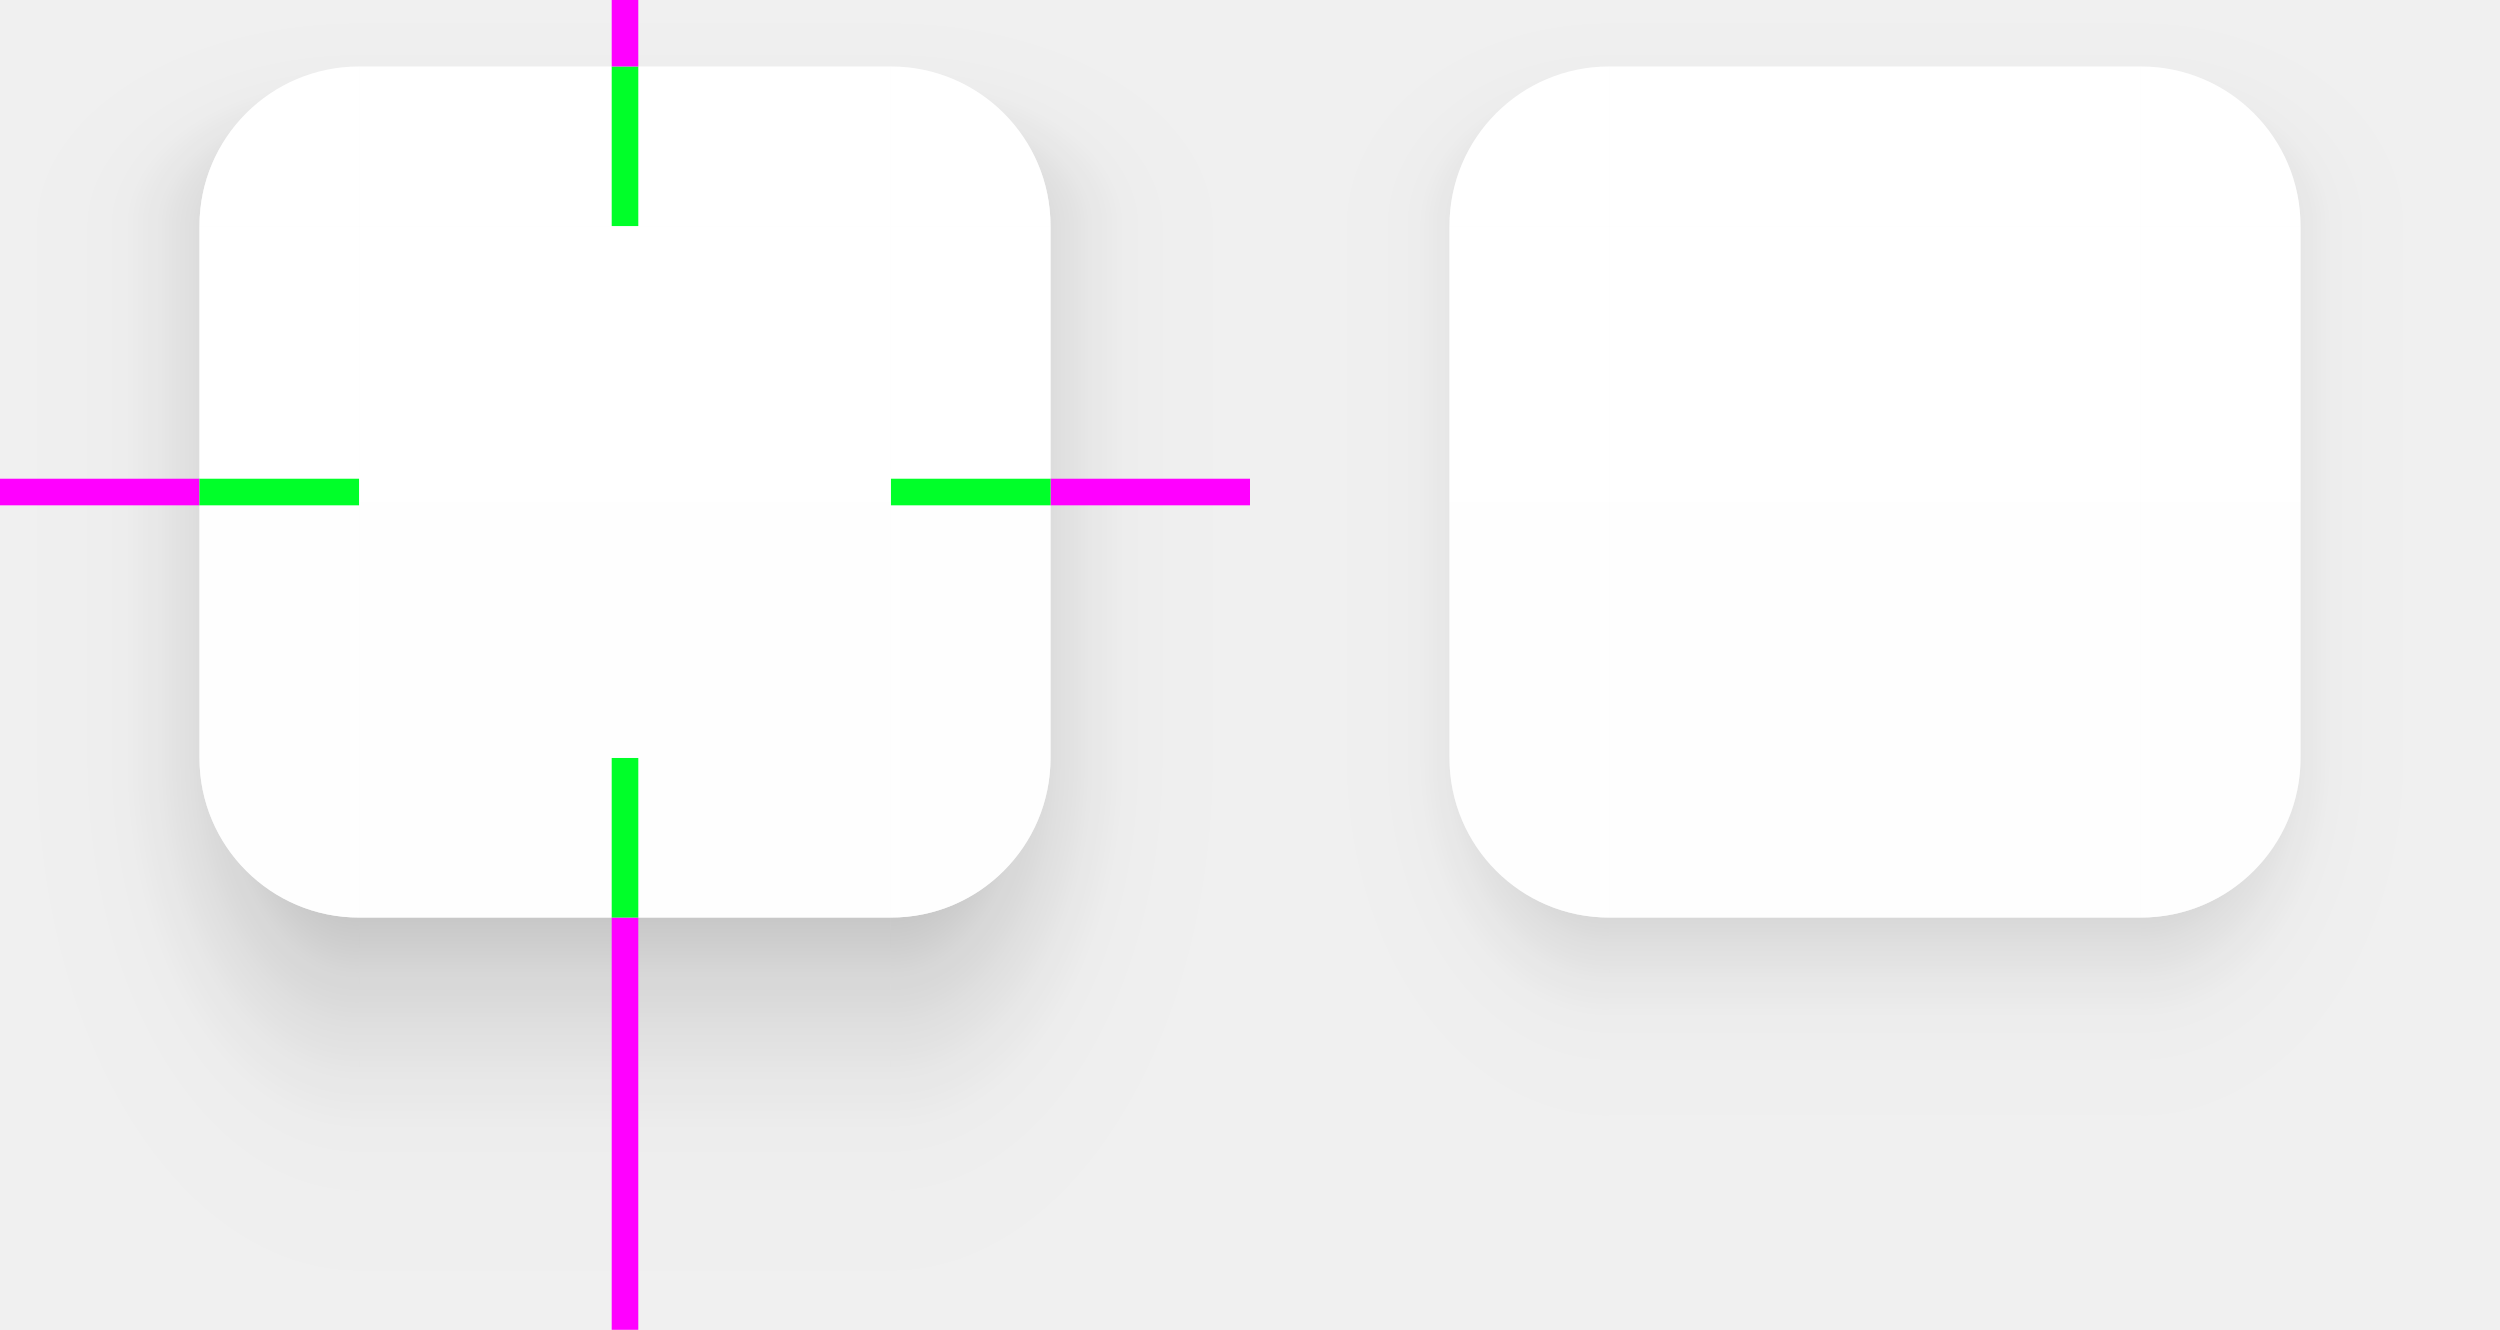
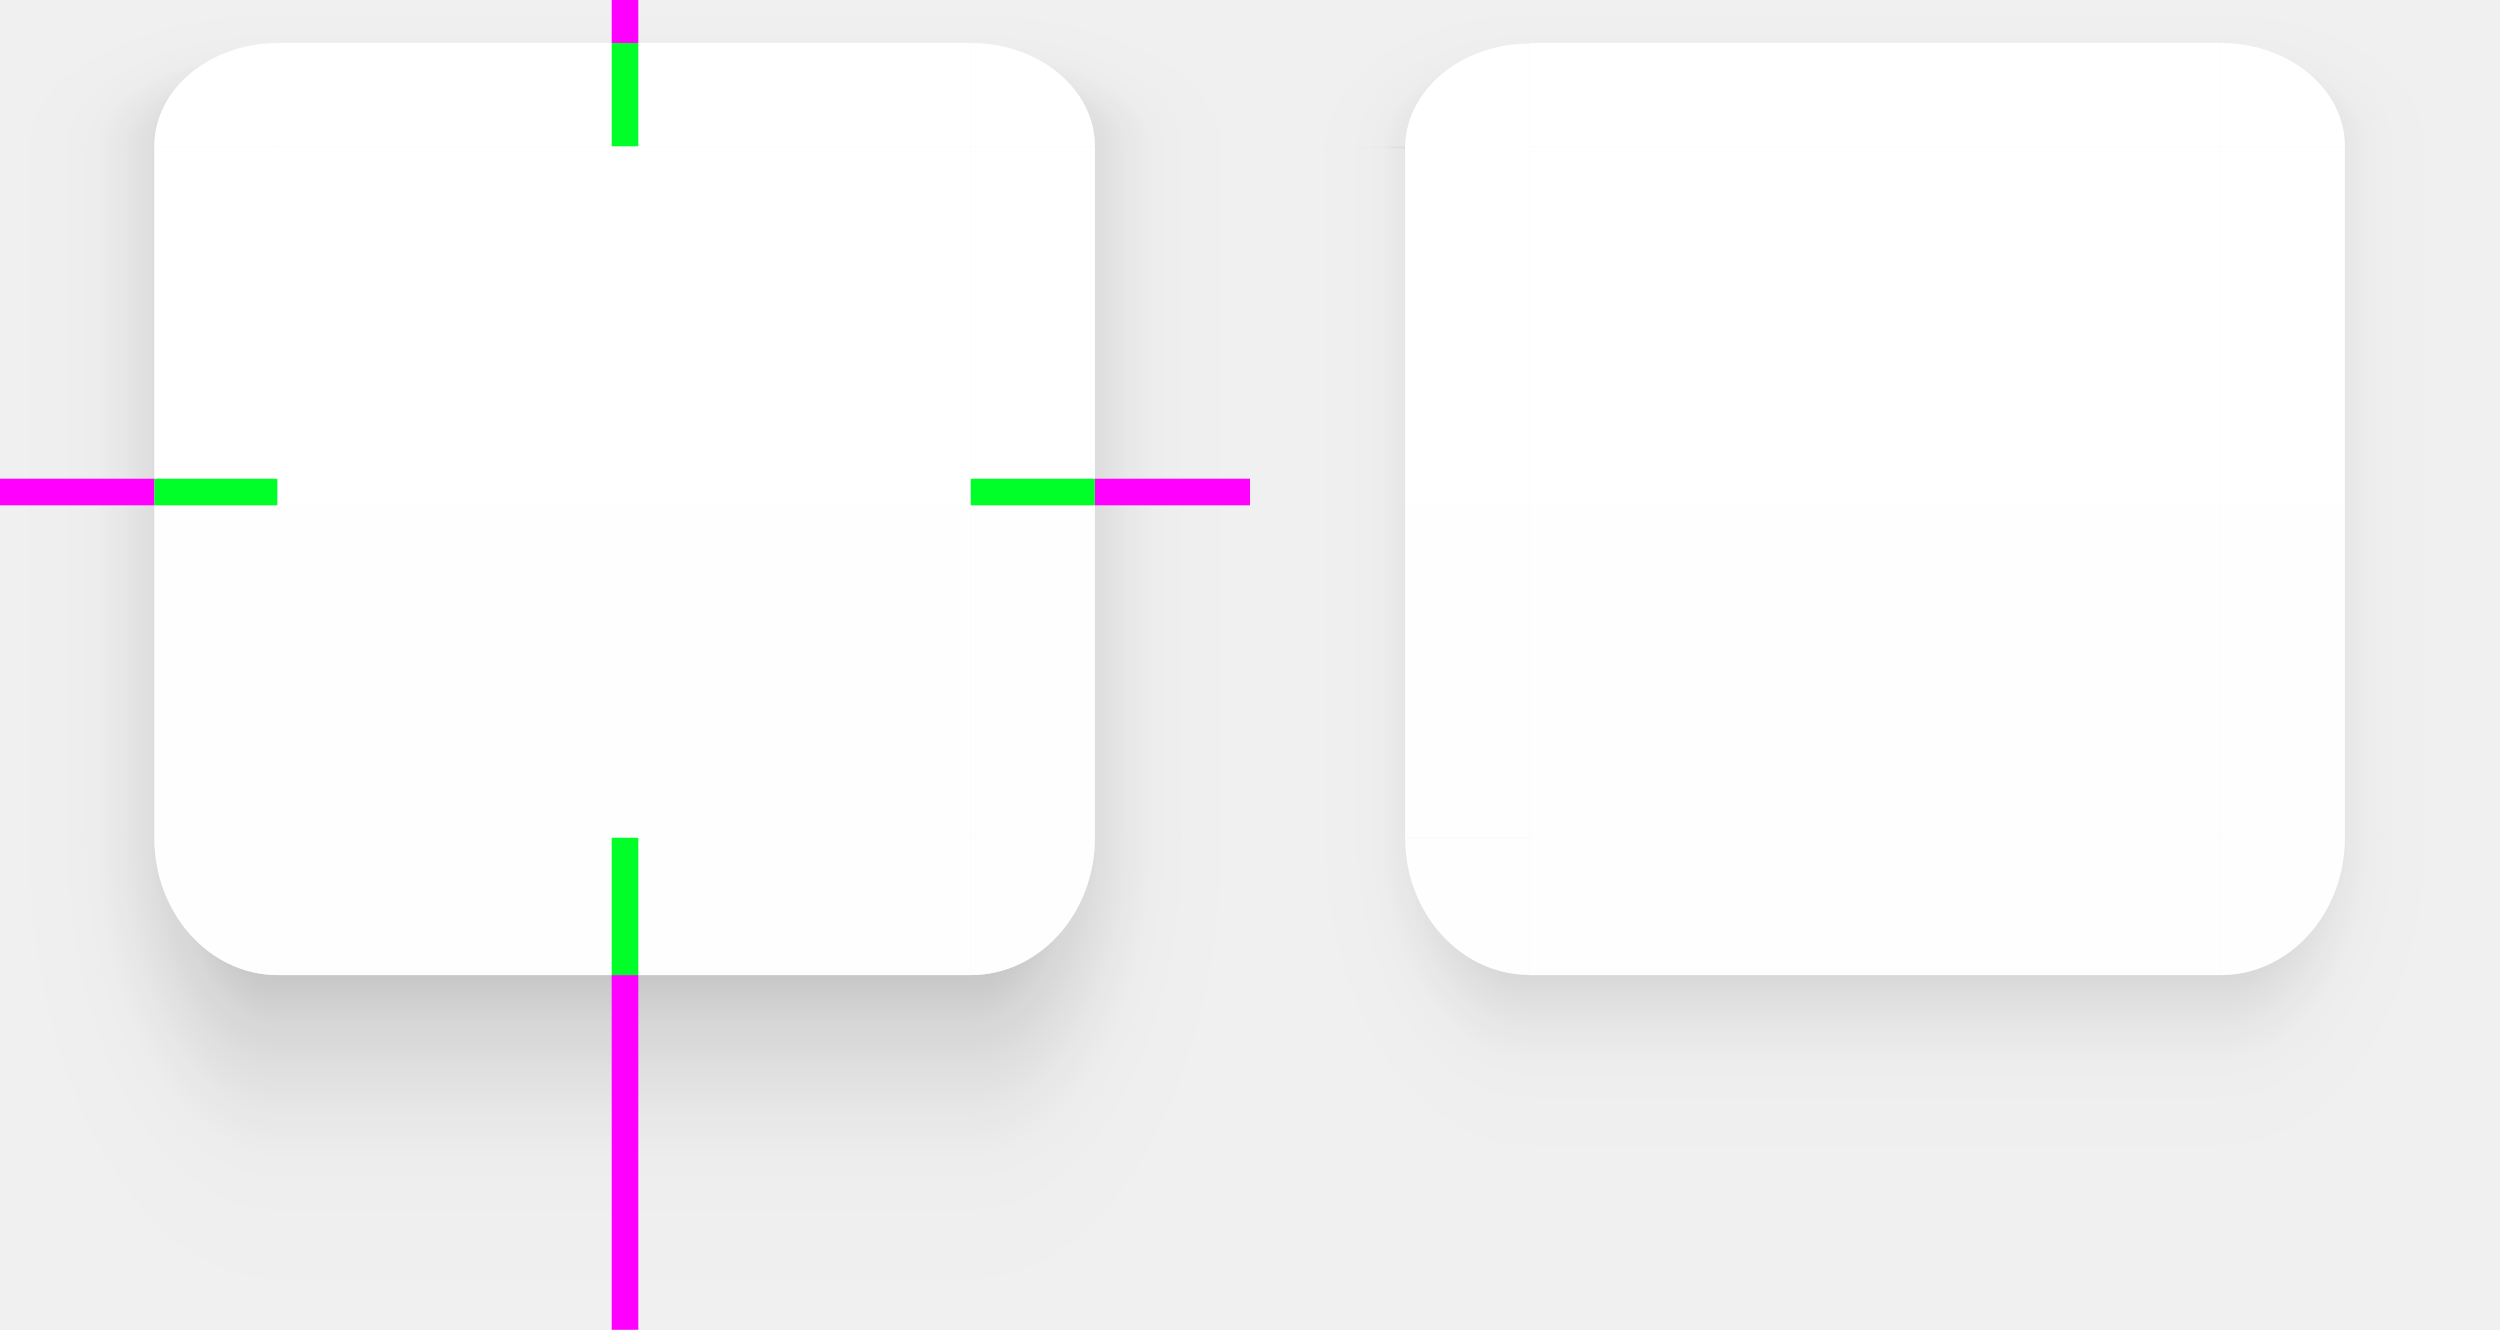
<svg xmlns="http://www.w3.org/2000/svg" xmlns:xlink="http://www.w3.org/1999/xlink" width="376" height="200" version="1.1" id="svg43">
  <defs id="nova">
    <linearGradient id="linearGradient52">
      <stop style="stop-color:#ffffff;stop-opacity:1;" offset="0" id="stop51" />
      <stop style="stop-color:#fefefe;stop-opacity:1" offset="1" id="stop52" />
    </linearGradient>
    <linearGradient id="linearGradient50">
      <stop style="stop-color:#ffffff;stop-opacity:1;" offset="0" id="stop49" />
      <stop style="stop-color:#fefefe;stop-opacity:1" offset="1" id="stop50" />
    </linearGradient>
    <linearGradient id="linearGradient48">
      <stop style="stop-color:#ffffff;stop-opacity:1;" offset="0" id="stop47" />
      <stop style="stop-color:#fefefe;stop-opacity:1" offset="1" id="stop48" />
    </linearGradient>
    <linearGradient id="linearGradient46">
      <stop style="stop-color:#ffffff;stop-opacity:1;" offset="0" id="stop45" />
      <stop style="stop-color:#fefefe;stop-opacity:1" offset="1" id="stop46" />
    </linearGradient>
    <linearGradient id="linearGradient44">
      <stop style="stop-color:#ffffff;stop-opacity:1;" offset="0" id="stop43" />
      <stop style="stop-color:#fefefe;stop-opacity:1" offset="1" id="stop44" />
    </linearGradient>
    <linearGradient id="linearGradient1122">
      <stop style="stop-color:#ffffff;stop-opacity:1;" offset="0" id="stop1" />
      <stop style="stop-color:#fefefe;stop-opacity:1" offset="1" id="stop2" />
    </linearGradient>
    <linearGradient id="linearGradient1007" x1="148" x2="148" y1="134.8" y2="128.5" gradientTransform="matrix(0,2,8.571428,0,-971.4284,-209)" gradientUnits="userSpaceOnUse" xlink:href="#linearGradient958" />
    <linearGradient id="linearGradient1022" x1="129" x2="129" y1="133.355" y2="128.5" gradientTransform="matrix(2,0,0,-17.71428,-73.99996,2491.285)" gradientUnits="userSpaceOnUse" xlink:href="#linearGradient958" />
    <radialGradient id="radialGradient987" cx="129.71" cy="144.271" r="11" fx="129.71" fy="144.271" gradientTransform="matrix(-7.1815018e-5,-3.090868,4.909163,-1.1406234e-4,-677.2397,431.9325)" gradientUnits="userSpaceOnUse" xlink:href="#linearGradient958" />
    <linearGradient id="linearGradient995" x1="148" x2="148" y1="144" y2="127" gradientTransform="matrix(2,0,0,2,-73.99996,-239)" gradientUnits="userSpaceOnUse" xlink:href="#linearGradient958" />
    <radialGradient id="radialGradient1535" cx="129.71" cy="144.271" r="11" fx="129.71" fy="144.271" gradientTransform="matrix(-7.0923904e-5,-7.818141,4.909162,-4.4534497e-5,-677.2398,1045.097)" gradientUnits="userSpaceOnUse" xlink:href="#linearGradient958" />
    <linearGradient id="linearGradient958">
      <stop style="stop-color:#000000;stop-opacity:0.341" offset="0" id="stop3" />
      <stop style="stop-color:#000000;stop-opacity:0.235" offset=".206" id="stop4" />
      <stop style="stop-color:#000000;stop-opacity:0.204" offset=".239" id="stop5" />
      <stop style="stop-color:#000000;stop-opacity:0.165" offset=".283" id="stop6" />
      <stop style="stop-color:#000000;stop-opacity:0.137" offset=".33" id="stop7" />
      <stop style="stop-color:#000000;stop-opacity:0.106" offset=".378" id="stop8" />
      <stop style="stop-color:#000000;stop-opacity:0.086" offset=".434" id="stop9" />
      <stop style="stop-color:#000000;stop-opacity:0.071" offset=".465" id="stop10" />
      <stop style="stop-color:#000000;stop-opacity:0.055" offset=".516" id="stop11" />
      <stop style="stop-color:#000000;stop-opacity:0.039" offset=".555" id="stop12" />
      <stop style="stop-color:#000000;stop-opacity:0.012" offset=".651" id="stop13" />
      <stop style="stop-color:#000000;stop-opacity:0.004" offset=".789" id="stop14" />
      <stop style="stop-color:#000000;stop-opacity:0" offset="1" id="stop15" />
    </linearGradient>
    <radialGradient id="radialGradient3296" cx="129.71" cy="144.271" r="11" fx="129.71" fy="144.271" gradientTransform="matrix(-7.0923904e-5,-7.818141,4.909162,-4.4534497e-5,-677.2398,1045.097)" gradientUnits="userSpaceOnUse" xlink:href="#linearGradient958" />
    <linearGradient id="linearGradient3298" x1="148" x2="148" y1="134.8" y2="128.5" gradientTransform="matrix(0,2,8.571428,0,-971.4284,-209)" gradientUnits="userSpaceOnUse" xlink:href="#linearGradient958" />
    <radialGradient id="radialGradient3300" cx="129.71" cy="144.271" r="11" fx="129.71" fy="144.271" gradientTransform="matrix(-7.1815022e-5,-3.090868,4.909163,-1.1406233e-4,-677.2397,431.9325)" gradientUnits="userSpaceOnUse" xlink:href="#linearGradient958" />
    <radialGradient id="radialGradient4232" cx="129.71" cy="144.271" r="11" fx="129.71" fy="144.271" gradientTransform="matrix(0,-5.454505,4.000071,0,-546.0934,738.5035)" gradientUnits="userSpaceOnUse" xlink:href="#linearGradient958" />
    <linearGradient id="linearGradient4234" x1="148" x2="148" y1="134.8" y2="129.667" gradientTransform="matrix(0,2,8.571428,0,-971.4284,-209)" gradientUnits="userSpaceOnUse" xlink:href="#linearGradient958" />
    <linearGradient id="linearGradient4236" x1="129" x2="129" y1="133.355" y2="129.968" gradientTransform="matrix(2,0,0,-17.71428,-73.99996,2491.285)" gradientUnits="userSpaceOnUse" xlink:href="#linearGradient958" />
    <radialGradient id="radialGradient4238" cx="129.71" cy="144.271" r="11" fx="129.71" fy="144.271" gradientTransform="matrix(0,-3.090868,4.000072,0,-546.0936,431.9161)" gradientUnits="userSpaceOnUse" xlink:href="#linearGradient958" />
    <linearGradient id="linearGradient4240" x1="148" x2="148" y1="144" y2="127" gradientTransform="matrix(2,0,0,2,-73.99996,-239)" gradientUnits="userSpaceOnUse" xlink:href="#linearGradient958" />
    <radialGradient id="radialGradient5627" cx="129.71" cy="144.271" r="11" fx="129.71" fy="144.271" gradientTransform="matrix(0,-5.454505,4.000071,0,-546.0934,738.5035)" gradientUnits="userSpaceOnUse" xlink:href="#linearGradient958" />
    <linearGradient id="linearGradient5629" x1="148" x2="148" y1="134.8" y2="129.667" gradientTransform="matrix(0,2,8.571428,0,-971.4284,-209)" gradientUnits="userSpaceOnUse" xlink:href="#linearGradient958" />
    <radialGradient id="radialGradient5631" cx="129.71" cy="144.271" r="11" fx="129.71" fy="144.271" gradientTransform="matrix(0,-3.090868,4.000072,0,-546.0936,431.9161)" gradientUnits="userSpaceOnUse" xlink:href="#linearGradient958" />
-     <linearGradient id="linearGradient935" x1="90" x2="90" y1="37" y2="114" gradientUnits="userSpaceOnUse" xlink:href="#linearGradient48" />
+     <linearGradient id="linearGradient935" x1="90" x2="90" y1="37" y2="114" gradientUnits="userSpaceOnUse" xlink:href="#linearGradient48" gradientTransform="matrix(1.30361,0,0,1.3,-28.68372,-22.2)" />
    <linearGradient id="linearGradient943" x1="52" x2="129" y1="-172" y2="-172" gradientUnits="userSpaceOnUse" xlink:href="#linearGradient44" />
    <linearGradient id="linearGradient951" x1="52" x2="129" y1="-172" y2="-172" gradientUnits="userSpaceOnUse" xlink:href="#linearGradient46" />
-     <linearGradient id="linearGradient959" x1="276" x2="276" y1="37" y2="114" gradientUnits="userSpaceOnUse" xlink:href="#linearGradient50" />
+     <linearGradient id="linearGradient959" x1="276" x2="276" y1="37" y2="114" gradientUnits="userSpaceOnUse" xlink:href="#linearGradient50" gradientTransform="matrix(1.3,0,0,1.3,-84.60005,-22.2)" />
    <linearGradient id="linearGradient973" x1="52" x2="129" y1="-172" y2="-172" gradientUnits="userSpaceOnUse" xlink:href="#linearGradient52" />
    <linearGradient id="linearGradient981" x1="52" x2="129" y1="-172" y2="-172" gradientUnits="userSpaceOnUse" xlink:href="#linearGradient1122" />
  </defs>
-   <g id="decoration-topright" transform="matrix(-1,0,0,1,165,2.999998)">
+   <g id="decoration-topright" transform="matrix(-0.7777778,0,0,0.6470588,170.1111,1.941175)">
    <path style="fill:url(#radialGradient3300)" d="m -23,-3 v 34 L 7,31 C 7,17.745 17.745,7 31,7 v -10 z" id="path15" />
    <path style="fill:#ffffff;fill-opacity:1" d="M 31,31 H 7 c 0,-13.255 10.745,-24 24,-24 z" id="path16" />
-     <path style="opacity:0.1;fill:#ffffff" transform="matrix(-1,0,0,1,165,-2.999998)" d="M 134 10 L 134 11 C 146.919 11 157.449 21.21 157.975 34 L 158 34 C 158 20.745 147.255 10 134 10 z" id="path17" />
+     <path style="opacity:0.1;fill:#ffffff" transform="matrix(-1,0,0,1,165,-2.999998)" d="m 134,10 v 1 c 12.919,0 23.449,10.21 23.975,23 H 158 C 158,20.745 147.255,10 134,10 Z" id="path17" />
  </g>
-   <g id="decoration-right" transform="matrix(-1,0,0,1,318,-15)">
+   <g id="decoration-right" transform="matrix(-0.7777778,0,0,1.3,289.1111,-41.7)">
    <path style="fill:url(#linearGradient3298)" d="m 130,49 v 80 h 30 V 49 Z" id="path18" />
    <rect style="fill:url(#linearGradient943)" width="80" height="24" x="49" y="-184" transform="rotate(90)" id="rect18" />
  </g>
-   <g id="decoration-bottomright" transform="rotate(180,82.5,72.5)">
+   <g id="decoration-bottomright" transform="matrix(-0.7777777,0,0,-0.8604651,170.1111,152.6744)">
    <path style="fill:url(#radialGradient3296)" d="M -23,-55 V 31 L 7,31 C 7,17.745 17.745,7 31,7 v -62 z" id="path19" />
    <path style="fill:#fefefe" d="M 31,31 H 7 c 0,-13.255 10.745,-24 24,-24 z" id="path20" />
  </g>
  <rect id="hint-stretch-borders" style="fill:#ff0000" width="7" height="7" x="0" y="-7" />
-   <rect id="decoration-center" style="fill:url(#linearGradient935)" width="80" height="80" x="54" y="34" />
-   <g id="decoration-top" transform="translate(-130,-15)">
+   <rect id="decoration-center" style="display:inline;fill:url(#linearGradient935);stroke-width:1.302" width="104.289" height="104" x="41.711" y="22" />
+   <g id="decoration-top" transform="matrix(1.302534,0,0,0.6470588,-197.8691,-9.705884)">
    <path style="fill:url(#linearGradient995)" d="m 184,15 v 10 h 80 v -10 z" id="path21" />
    <rect style="fill:#ffffff;fill-opacity:1" width="80" height="24" x="184" y="25" id="rect21" />
-     <path style="opacity:0.1;fill:#ffffff" transform="translate(130,15)" d="M 54 10 L 54 11 L 134 11 L 134 10 L 54 10 z" id="path22" />
+     <path style="opacity:0.1;fill:#ffffff" transform="translate(130,15)" d="m 54,10 v 1 h 80 v -1 z" id="path22" />
  </g>
-   <g id="decoration-topleft" transform="translate(23,3)">
+   <g id="decoration-topleft" transform="matrix(0.774023,0,0,0.6470588,17.80253,1.941177)">
    <path id="shadow-topleft" style="fill:url(#radialGradient987)" d="m -23,-3 v 34 L 7,31 C 7,17.745 17.745,7 31,7 v -10 z" />
    <path style="fill:#ffffff;fill-opacity:1" d="M 31,31 H 7 c 0,-13.255 10.745,-24 24,-24 z" id="path23" />
-     <path style="opacity:0.1;fill:#ffffff" transform="translate(-23,-3)" d="M 54 10 C 40.745 10 30 20.745 30 34 L 30.025 34 C 30.551 21.21 41.081 11 54 11 L 54 10 z" id="path24" />
+     <path style="opacity:0.1;fill:#ffffff" transform="translate(-23,-3)" d="M 54,10 C 40.745,10 30,20.745 30,34 h 0.025 C 30.551,21.21 41.081,11 54,11 Z" id="path24" />
  </g>
-   <g id="decoration-bottom" transform="translate(-130,-15)">
+   <g id="decoration-bottom" transform="matrix(1.30265,0,0,0.8604651,-197.8995,15)">
    <path style="fill:url(#linearGradient1022)" d="m 184,153 v 62 h 80 v -62 z" id="path25" />
    <rect style="fill:#fefefe" width="80" height="24" x="184" y="-153" transform="scale(1,-1)" id="rect25" />
  </g>
-   <g id="decoration-left" transform="translate(-130,-15)">
+   <g id="decoration-left" transform="matrix(0.7740229,0,0,1.3,-100.623,-41.7)">
    <path style="fill:url(#linearGradient1007)" d="m 130,49 v 80 h 30 V 49 Z" id="path26" />
    <rect style="fill:url(#linearGradient951)" width="80" height="24" x="49" y="-184" transform="rotate(90)" id="rect26" />
  </g>
-   <rect id="hint-top-margin" style="fill:#00ff29" width="4" height="24" x="92" y="10" />
-   <rect id="shadow-hint-top-margin" style="fill:#ff00ff" width="4" height="10" x="92" y="0" />
-   <rect id="shadow-hint-bottom-margin" style="fill:#ff00ff" width="4" height="62" x="92" y="138" />
-   <rect id="shadow-hint-right-margin" style="fill:#ff00ff" width="30" height="4" x="158" y="72" />
-   <rect id="shadow-hint-left-margin" style="fill:#ff00ff" width="30" height="4" x="0" y="72" />
-   <rect id="hint-bottom-margin" style="fill:#00ff29" width="4" height="24" x="92" y="114" />
-   <rect id="hint-right-margin" style="fill:#00ff29" width="4" height="24" x="72" y="-158" transform="rotate(90)" />
-   <rect id="hint-left-margin" style="fill:#00ff29" width="4" height="24" x="72" y="-54" transform="rotate(90)" />
-   <g id="decoration-bottomleft" transform="matrix(1,0,0,-1,23,145)">
+   <rect id="hint-top-margin" style="fill:#00ff29;stroke-width:0.804" width="4" height="15.529" x="92" y="6.471" />
+   <rect id="shadow-hint-top-margin" style="fill:#ff00ff;stroke-width:0.804" width="4" height="6.471" x="92" y="0" />
+   <rect id="shadow-hint-bottom-margin" style="fill:#ff00ff;stroke-width:0.928" width="4" height="53.349" x="92" y="146.651" />
+   <rect id="shadow-hint-right-margin" style="fill:#ff00ff;stroke-width:0.882" width="23.333" height="4" x="164.667" y="72" />
+   <rect id="shadow-hint-left-margin" style="fill:#ff00ff;stroke-width:0.88" width="23.221" height="4" x="0" y="72" />
+   <rect id="hint-bottom-margin" style="fill:#00ff29;stroke-width:0.928" width="4" height="20.651" x="92" y="126" />
+   <rect id="hint-right-margin" style="fill:#00ff29;stroke-width:0.882" width="4" height="18.667" x="72" y="-164.667" transform="rotate(90)" />
+   <rect id="hint-left-margin" style="fill:#00ff29;stroke-width:0.878" width="4" height="18.491" x="72" y="-41.711" transform="rotate(90)" />
+   <g id="decoration-bottomleft" transform="matrix(0.7738522,0,0,-0.8604651,17.7986,152.6744)">
    <path style="fill:url(#radialGradient1535)" d="M -23,-55 V 31 L 7,31 C 7,17.745 17.745,7 31,7 v -62 z" id="path27" />
    <path style="fill:#fefefe" d="M 31,31 H 7 c 0,-13.255 10.745,-24 24,-24 z" id="path28" />
  </g>
-   <rect id="decoration-inactive-center" style="fill:url(#linearGradient959)" width="80" height="80" x="242" y="34" />
-   <g id="decoration-inactive-top" transform="translate(58,-15)">
+   <rect id="decoration-inactive-center" style="fill:url(#linearGradient959);stroke-width:1.3" width="104" height="104" x="230" y="22" />
+   <g id="decoration-inactive-top" transform="matrix(1.3,0,0,0.6470589,-9.199979,-9.705884)">
    <path style="fill:url(#linearGradient4240)" d="m 184,15 v 10 h 80 v -10 z" id="path29" />
    <rect style="fill:#ffffff;fill-opacity:1" width="80" height="24" x="184" y="25" id="rect29" />
-     <path style="opacity:0.1;fill:#ffffff" transform="translate(-58,15)" d="M 242 10 L 242 11 L 322 11 L 322 10 L 242 10 z" id="path30" />
+     <path style="opacity:0.1;fill:#ffffff" transform="translate(-58,15)" d="m 242,10 v 1 h 80 v -1 z" id="path30" />
  </g>
-   <g id="decoration-inactive-topleft" transform="translate(211,2.999999)">
+   <g id="decoration-inactive-topleft" transform="matrix(0.7777778,0,0,0.6566369,205.8889,1.96991)">
    <path style="fill:url(#radialGradient4238)" d="m -23,-3 v 34 L 7,31 C 7,17.745 17.745,7 31,7 v -10 z" id="path31" />
    <path style="fill:#ffffff;fill-opacity:1" d="M 31,31 H 7 c 0,-13.255 10.745,-24 24,-24 z" id="path32" />
-     <path style="opacity:0.1;fill:#ffffff" transform="translate(-211,-2.999999)" d="M 242 10 C 228.745 10 218 20.745 218 34 L 218.025 34 C 218.551 21.21 229.081 11 242 11 L 242 10 z" id="path33" />
+     <path style="opacity:0.1;fill:#ffffff" transform="translate(-211,-2.999999)" d="m 242,10 c -13.255,0 -24,10.745 -24,24 h 0.025 C 218.551,21.21 229.081,11 242,11 Z" id="path33" />
  </g>
-   <g id="decoration-inactive-bottom" transform="translate(58,-15)">
+   <g id="decoration-inactive-bottom" transform="matrix(1.3,0,0,0.8604651,-9.200009,15)">
    <path style="fill:url(#linearGradient4236)" d="m 184,153 v 62 h 80 v -62 z" id="path34" />
    <rect style="fill:#fefefe" width="80" height="24" x="184" y="-153" transform="scale(1,-1)" id="rect34" />
  </g>
-   <g id="decoration-inactive-left" transform="translate(58,-15)">
+   <g id="decoration-inactive-left" transform="matrix(0.7777778,0,0,1.299351,86.88889,-41.66818)">
    <path style="fill:url(#linearGradient4234)" d="m 130,49 v 80 h 30 V 49 Z" id="path35" />
    <rect style="fill:url(#linearGradient973)" width="80" height="24" x="49" y="-184" transform="rotate(90)" id="rect35" />
  </g>
-   <g id="decoration-inactive-bottomleft" transform="matrix(1,0,0,-1,211,145)">
+   <g id="decoration-inactive-bottomleft" transform="matrix(0.7777778,0,0,-0.8610693,205.8889,152.6412)">
    <path style="fill:url(#radialGradient4232)" d="M -23,-55 V 31 L 7,31 C 7,17.745 17.745,7 31,7 v -62 z" id="path36" />
    <path style="fill:#fefefe" d="M 31,31 H 7 c 0,-13.255 10.745,-24 24,-24 z" id="path37" />
  </g>
-   <g id="decoration-inactive-topright" transform="matrix(-1,0,0,1,353,2.999999)">
+   <g id="decoration-inactive-topright" transform="matrix(-0.7777778,0,0,0.6470588,358.1111,1.941176)">
    <path style="fill:url(#radialGradient5631)" d="m -23,-3 v 34 L 7,31 C 7,17.745 17.745,7 31,7 v -10 z" id="path38" />
    <path style="fill:#ffffff;fill-opacity:1" d="M 31,31 H 7 c 0,-13.255 10.745,-24 24,-24 z" id="path39" />
-     <path style="opacity:0.1;fill:#ffffff" transform="matrix(-1,0,0,1,353,-2.999999)" d="M 322 10 L 322 11 C 334.919 11 345.449 21.21 345.975 34 L 346 34 C 346 20.745 335.255 10 322 10 z" id="path40" />
+     <path style="opacity:0.1;fill:#ffffff" transform="matrix(-1,0,0,1,353,-2.999999)" d="m 322,10 v 1 c 12.919,0 23.449,10.21 23.975,23 H 346 C 346,20.745 335.255,10 322,10 Z" id="path40" />
  </g>
-   <g id="decoration-inactive-right" transform="matrix(-1,0,0,1,506,-15)">
+   <g id="decoration-inactive-right" transform="matrix(-0.7777778,0,0,1.3,477.1111,-41.7)">
    <path style="fill:url(#linearGradient5629)" d="m 130,49 v 80 h 30 V 49 Z" id="path41" />
    <rect style="fill:url(#linearGradient981)" width="80" height="24" x="49" y="-184" transform="rotate(90)" id="rect41" />
  </g>
-   <g id="decoration-inactive-bottomright" transform="rotate(180,176.5,72.5)">
+   <g id="decoration-inactive-bottomright" transform="matrix(-0.7777778,0,0,-0.8604651,358.1111,152.6744)">
    <path style="fill:url(#radialGradient5627)" d="M -23,-55 V 31 L 7,31 C 7,17.745 17.745,7 31,7 v -62 z" id="path42" />
    <path style="fill:#fefefe" d="M 31,31 H 7 c 0,-13.255 10.745,-24 24,-24 z" id="path43" />
  </g>
</svg>
